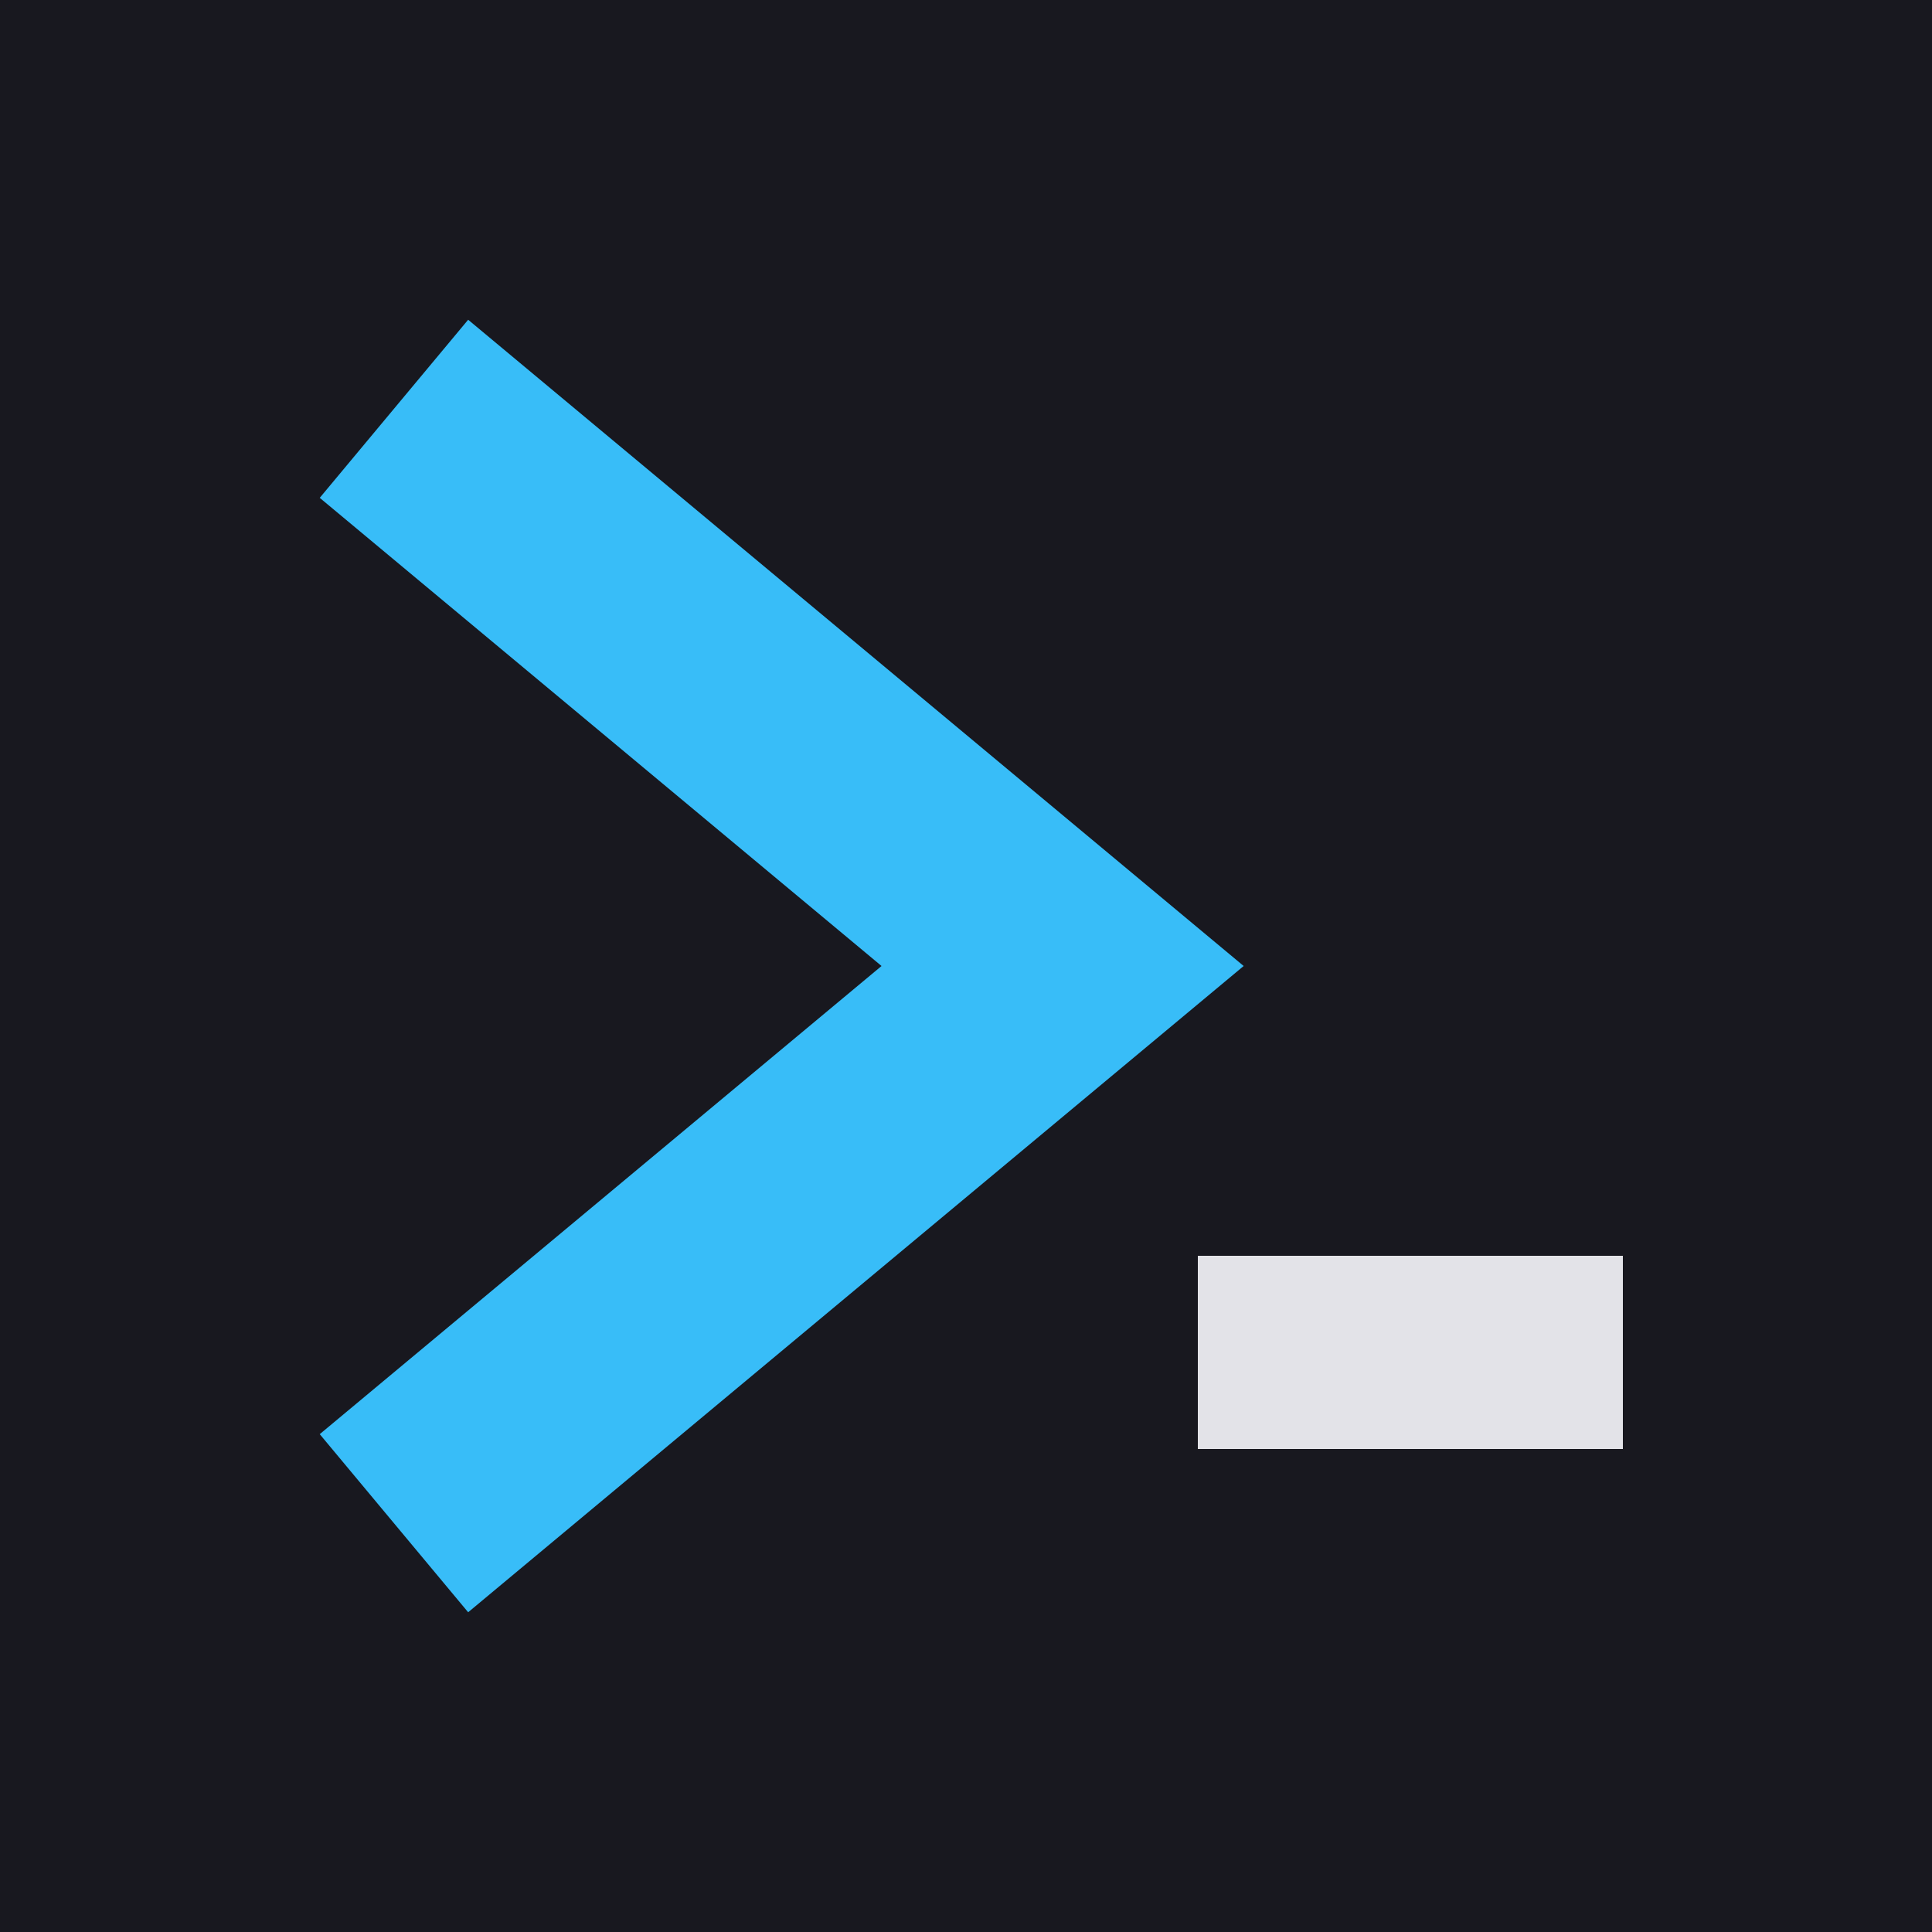
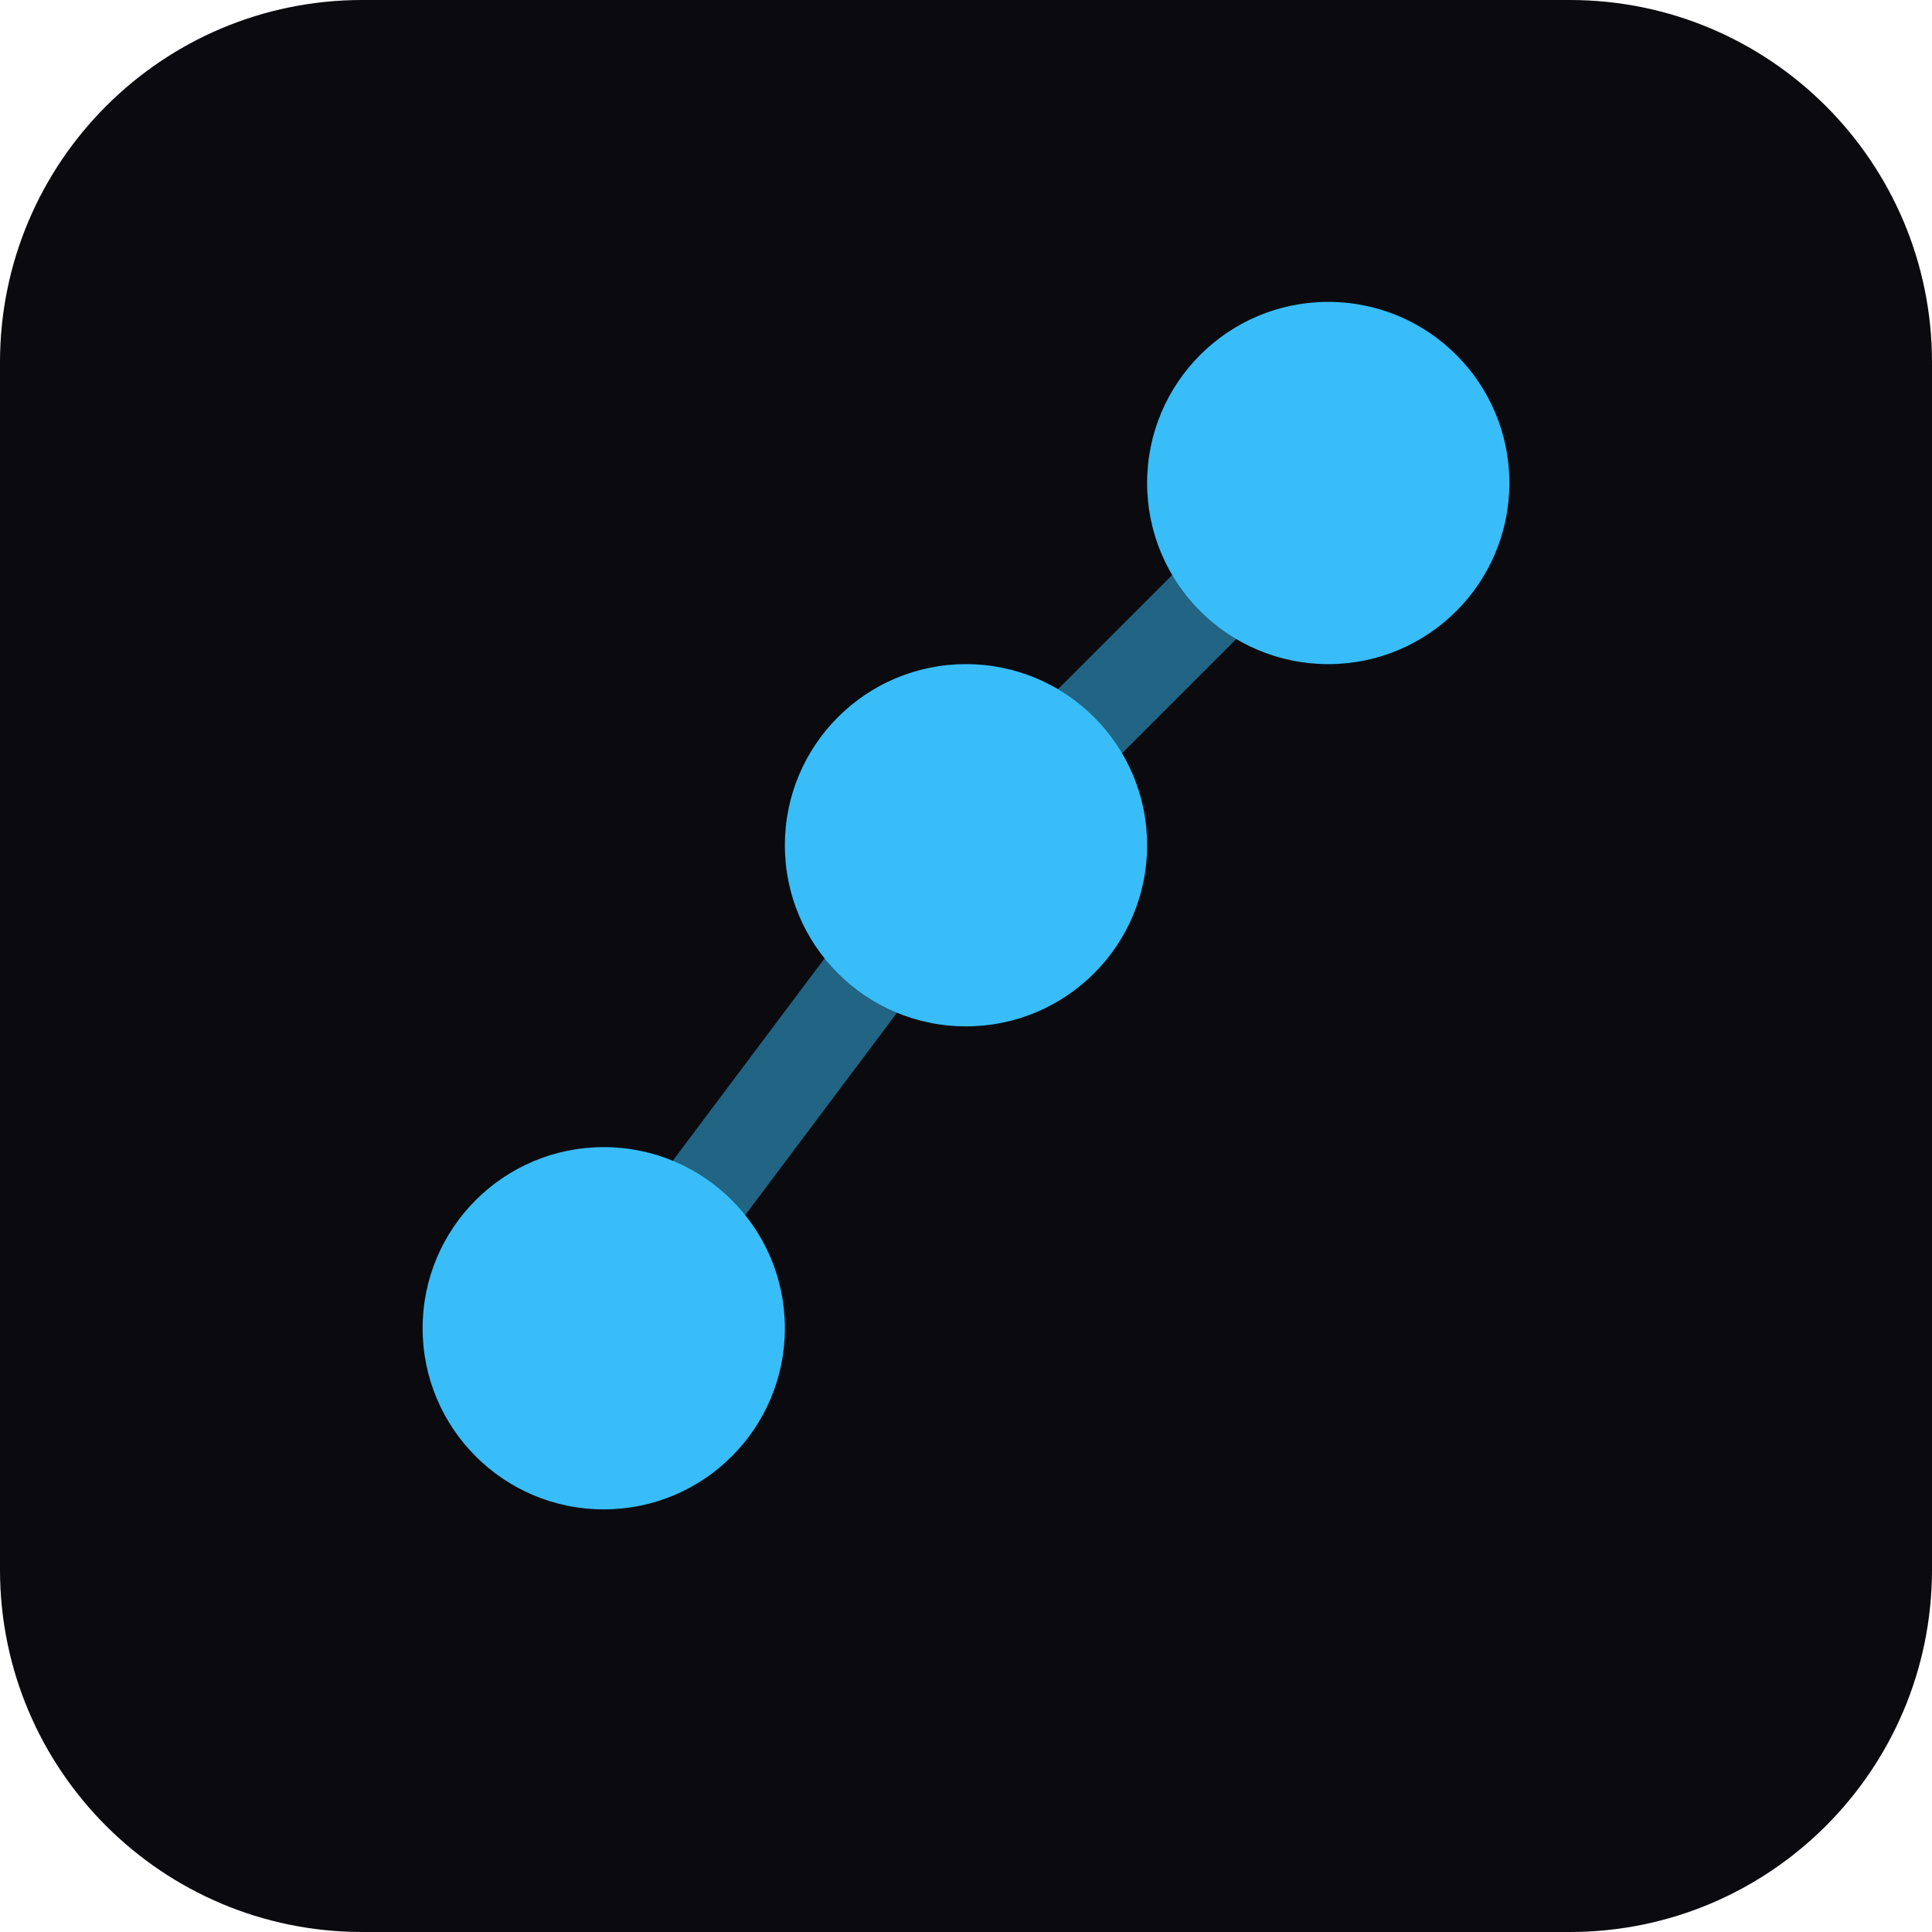
- <svg xmlns="http://www.w3.org/2000/svg" viewBox="0 0 100 100">
-   <rect width="100" height="100" fill="#18181f" />
-   <path d="M25 25 L55 50 L25 75" fill="none" stroke="#38bdf8" stroke-width="12" stroke-linejoin="miter" stroke-linecap="square" />
-   <rect x="62" y="65" width="22" height="10" fill="#e3e3e8" />
+ <svg xmlns="http://www.w3.org/2000/svg" viewBox="0 0 32 32">
+   <rect width="32" height="32" rx="6" fill="#0b0b0f" />
+   <circle cx="10" cy="22" r="3" fill="#38bdf8" />
+   <circle cx="16" cy="14" r="3" fill="#38bdf8" />
+   <circle cx="22" cy="8" r="3" fill="#38bdf8" />
+   <line x1="10" y1="22" x2="16" y2="14" stroke="#38bdf8" stroke-width="1.5" stroke-linecap="round" opacity="0.5" />
+   <line x1="16" y1="14" x2="22" y2="8" stroke="#38bdf8" stroke-width="1.5" stroke-linecap="round" opacity="0.5" />
</svg>
